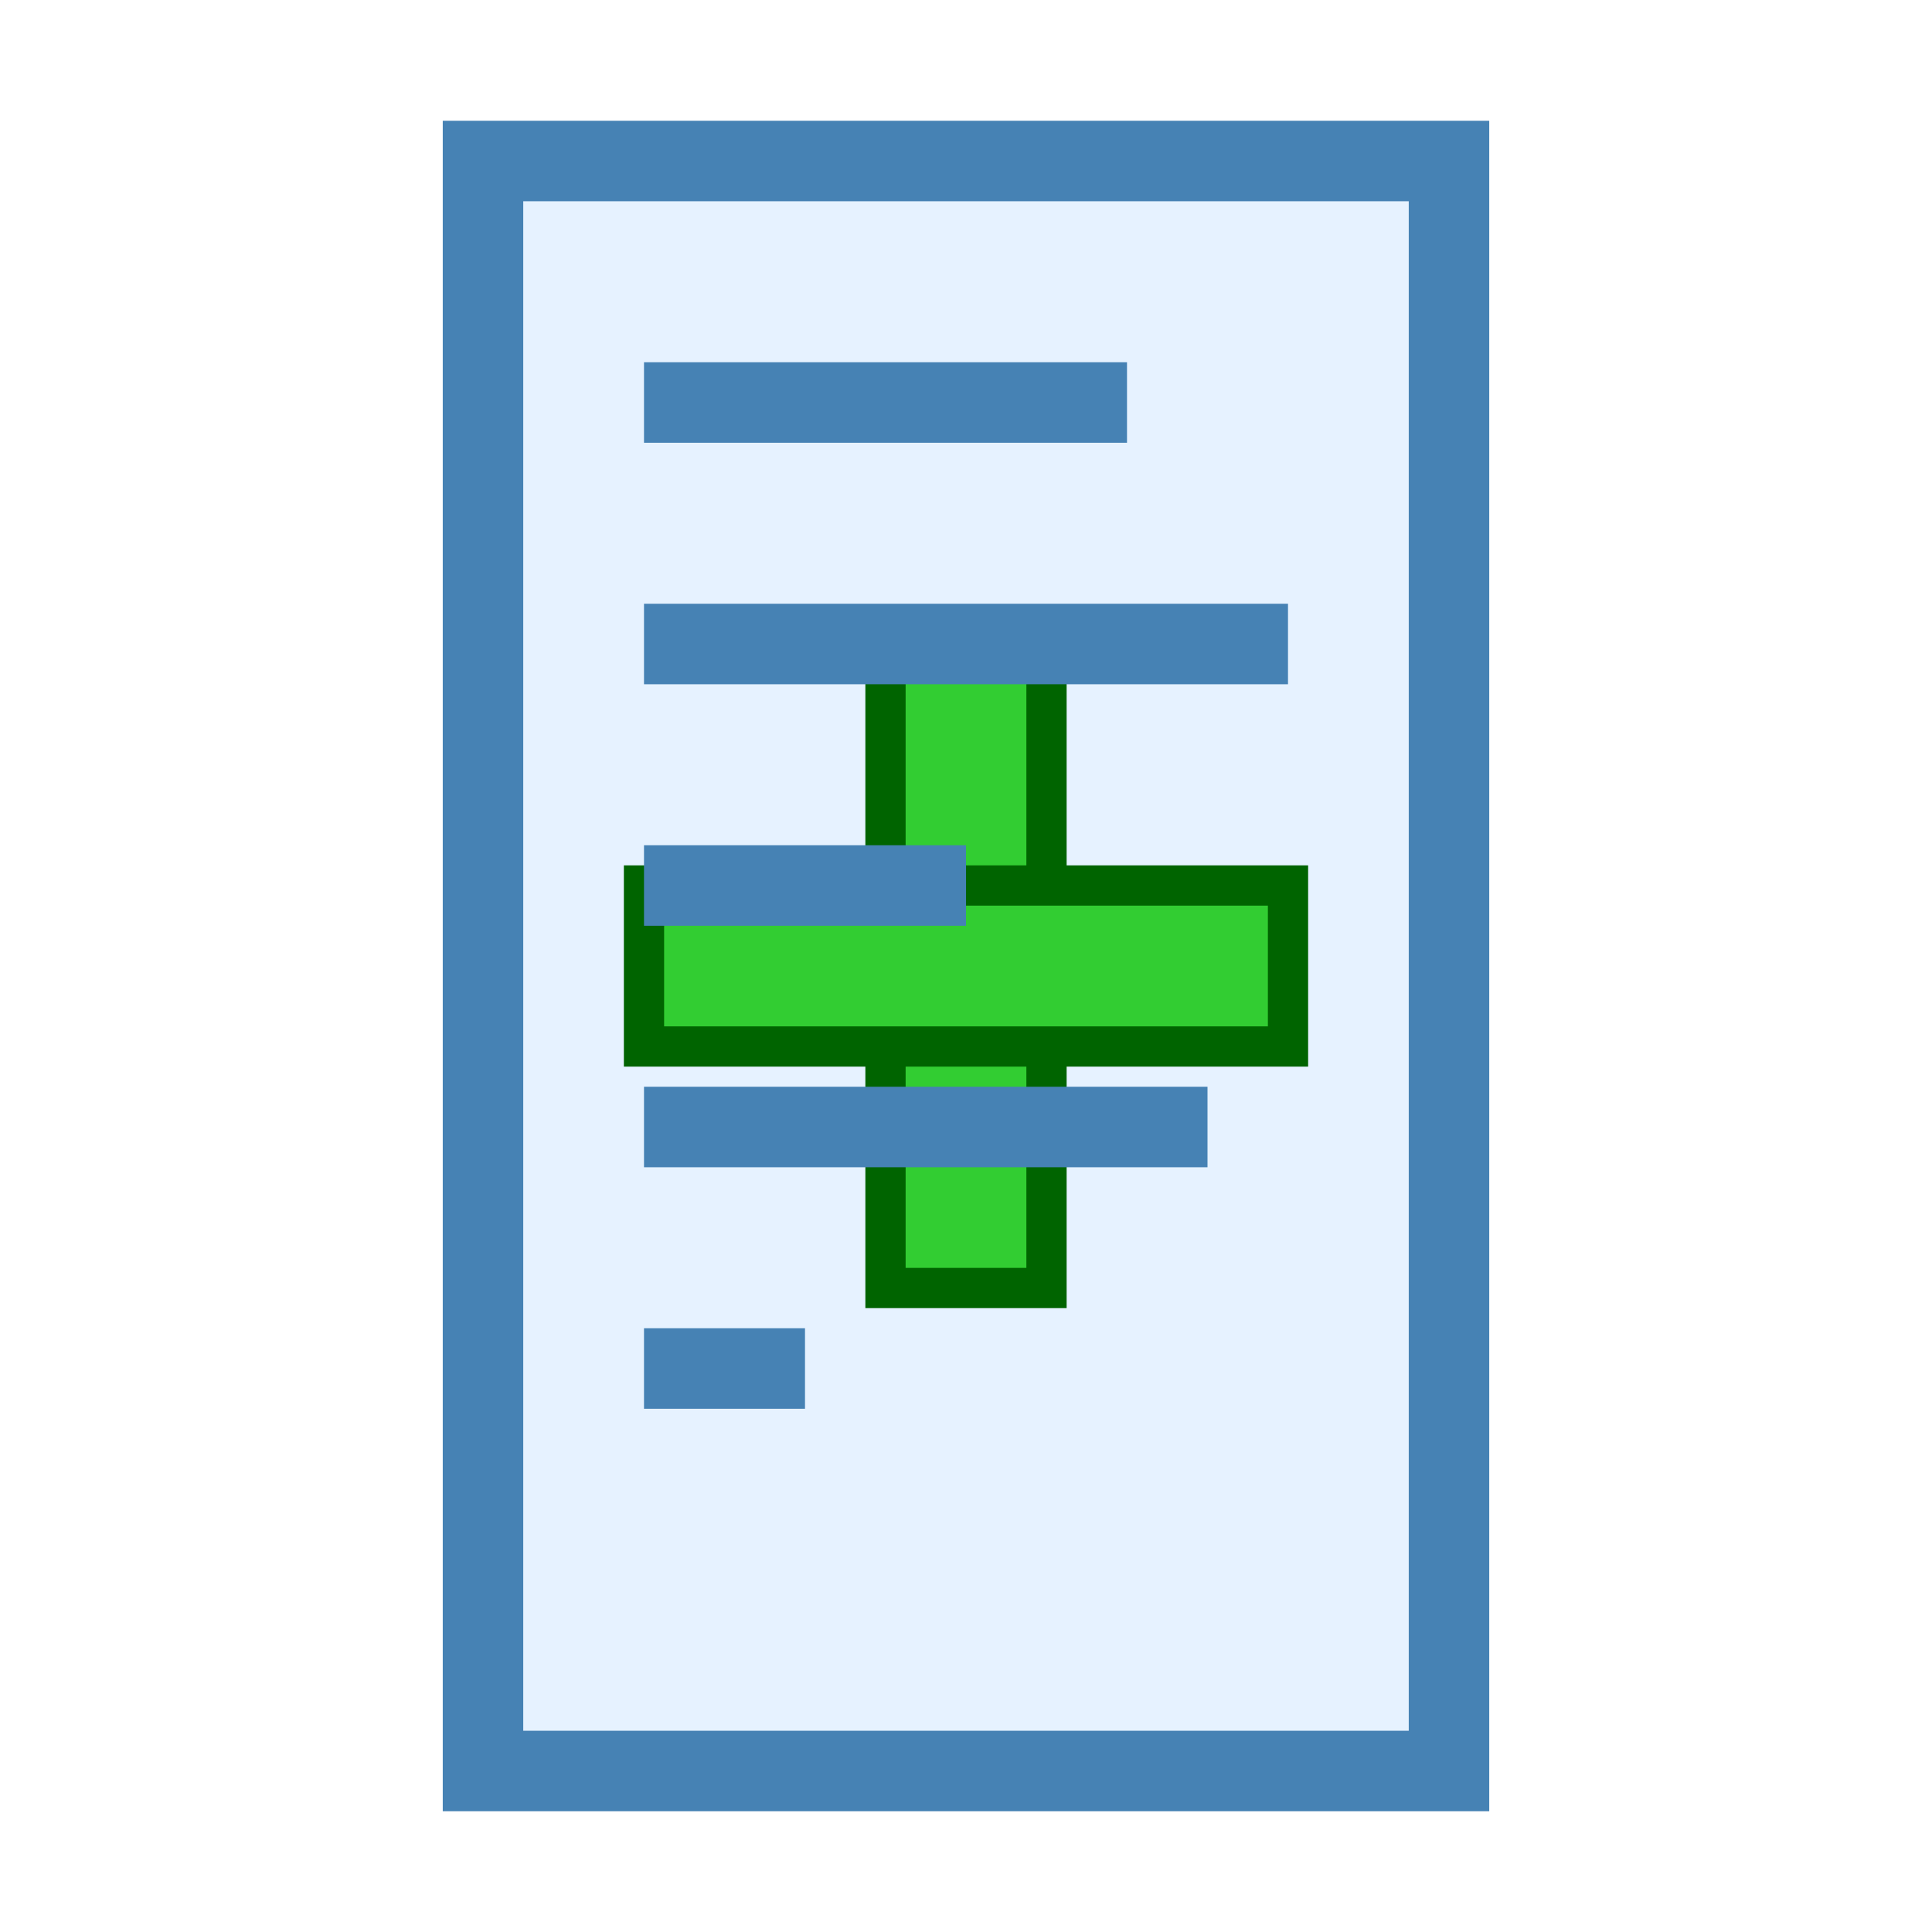
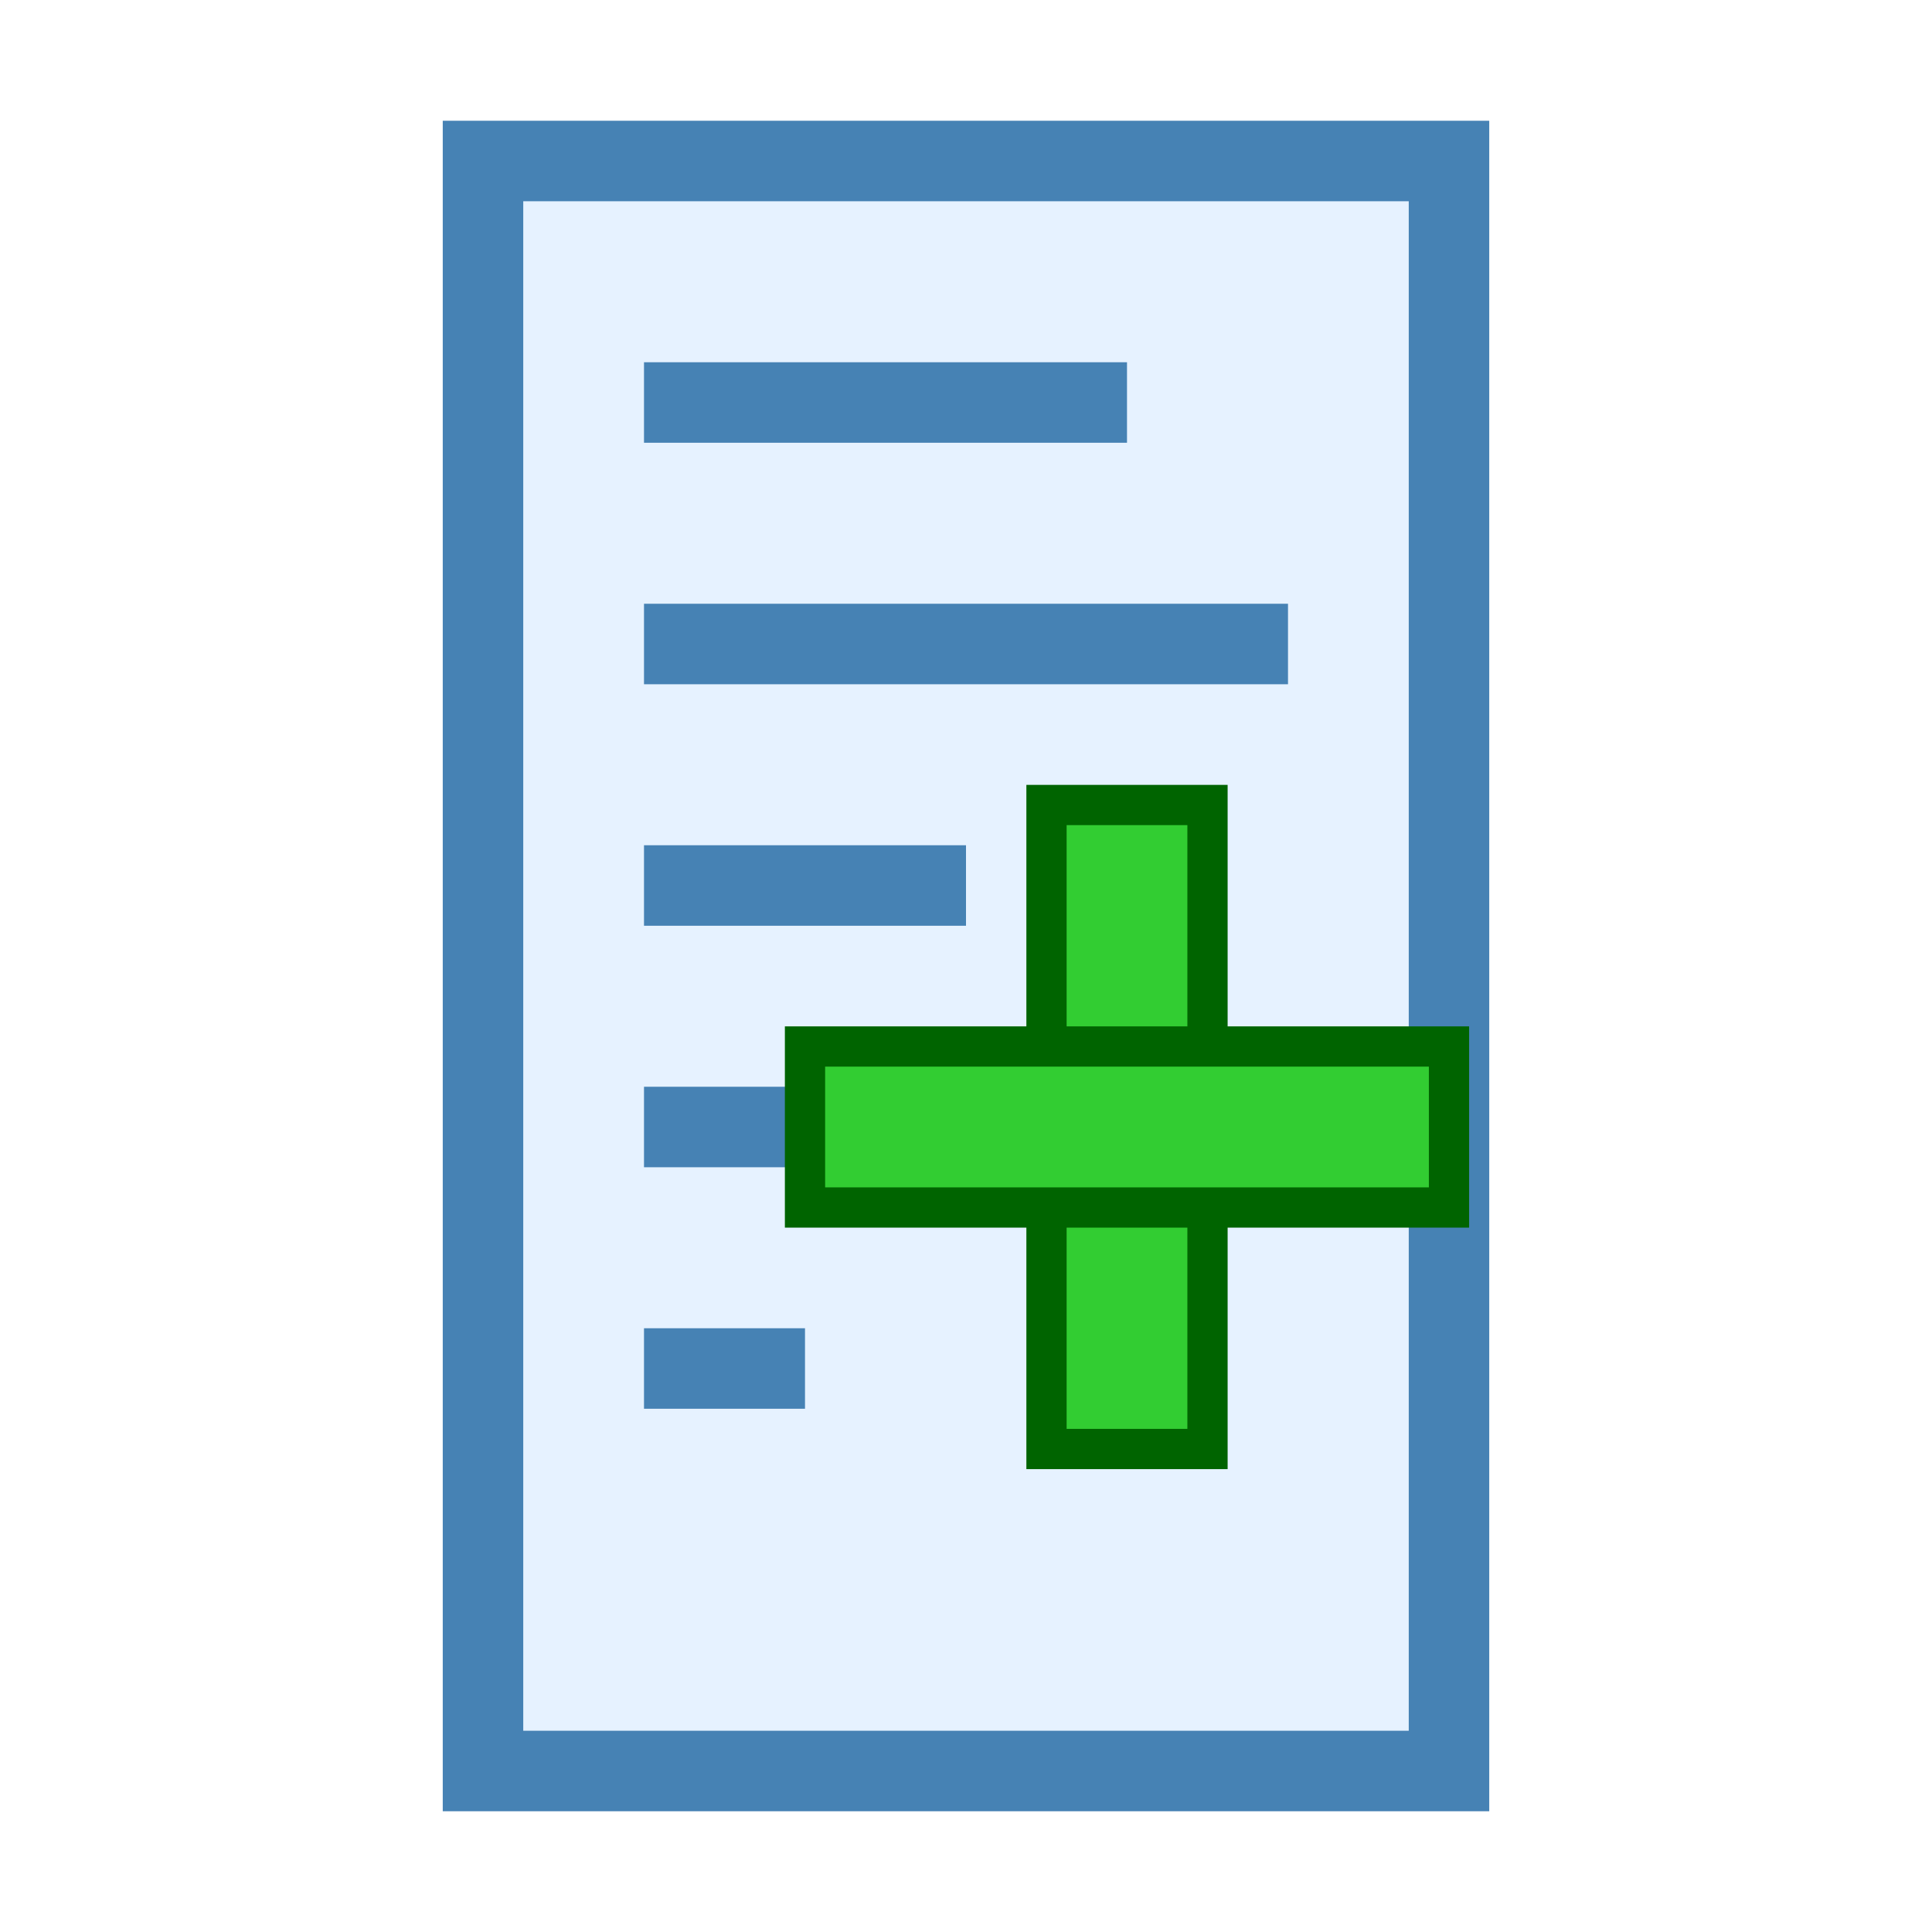
<svg xmlns="http://www.w3.org/2000/svg" viewBox="0 0 24 24" width="24" height="24">
  <path d="M6 2L18 2L18 22L6 22Z" fill="#E6F2FF" stroke="#4682B4" stroke-width="1" />
-   <rect x="11" y="8" width="2" height="8" fill="#32CD32" stroke="#006400" stroke-width="0.5" />
-   <rect x="8" y="11" width="8" height="2" fill="#32CD32" stroke="#006400" stroke-width="0.5" />
  <path d="M8 5L14 5" stroke="#4682B4" stroke-width="1" />
  <path d="M8 8L16 8" stroke="#4682B4" stroke-width="1" />
  <path d="M8 11L12 11" stroke="#4682B4" stroke-width="1" />
  <path d="M8 14L15 14" stroke="#4682B4" stroke-width="1" />
  <path d="M8 17L10 17" stroke="#4682B4" stroke-width="1" />
+   <rect x="13" y="10" width="2" height="8" fill="#32CD32" stroke="#006400" stroke-width="0.5" />
+   <rect x="10" y="13" width="8" height="2" fill="#32CD32" stroke="#006400" stroke-width="0.5" />
</svg>
